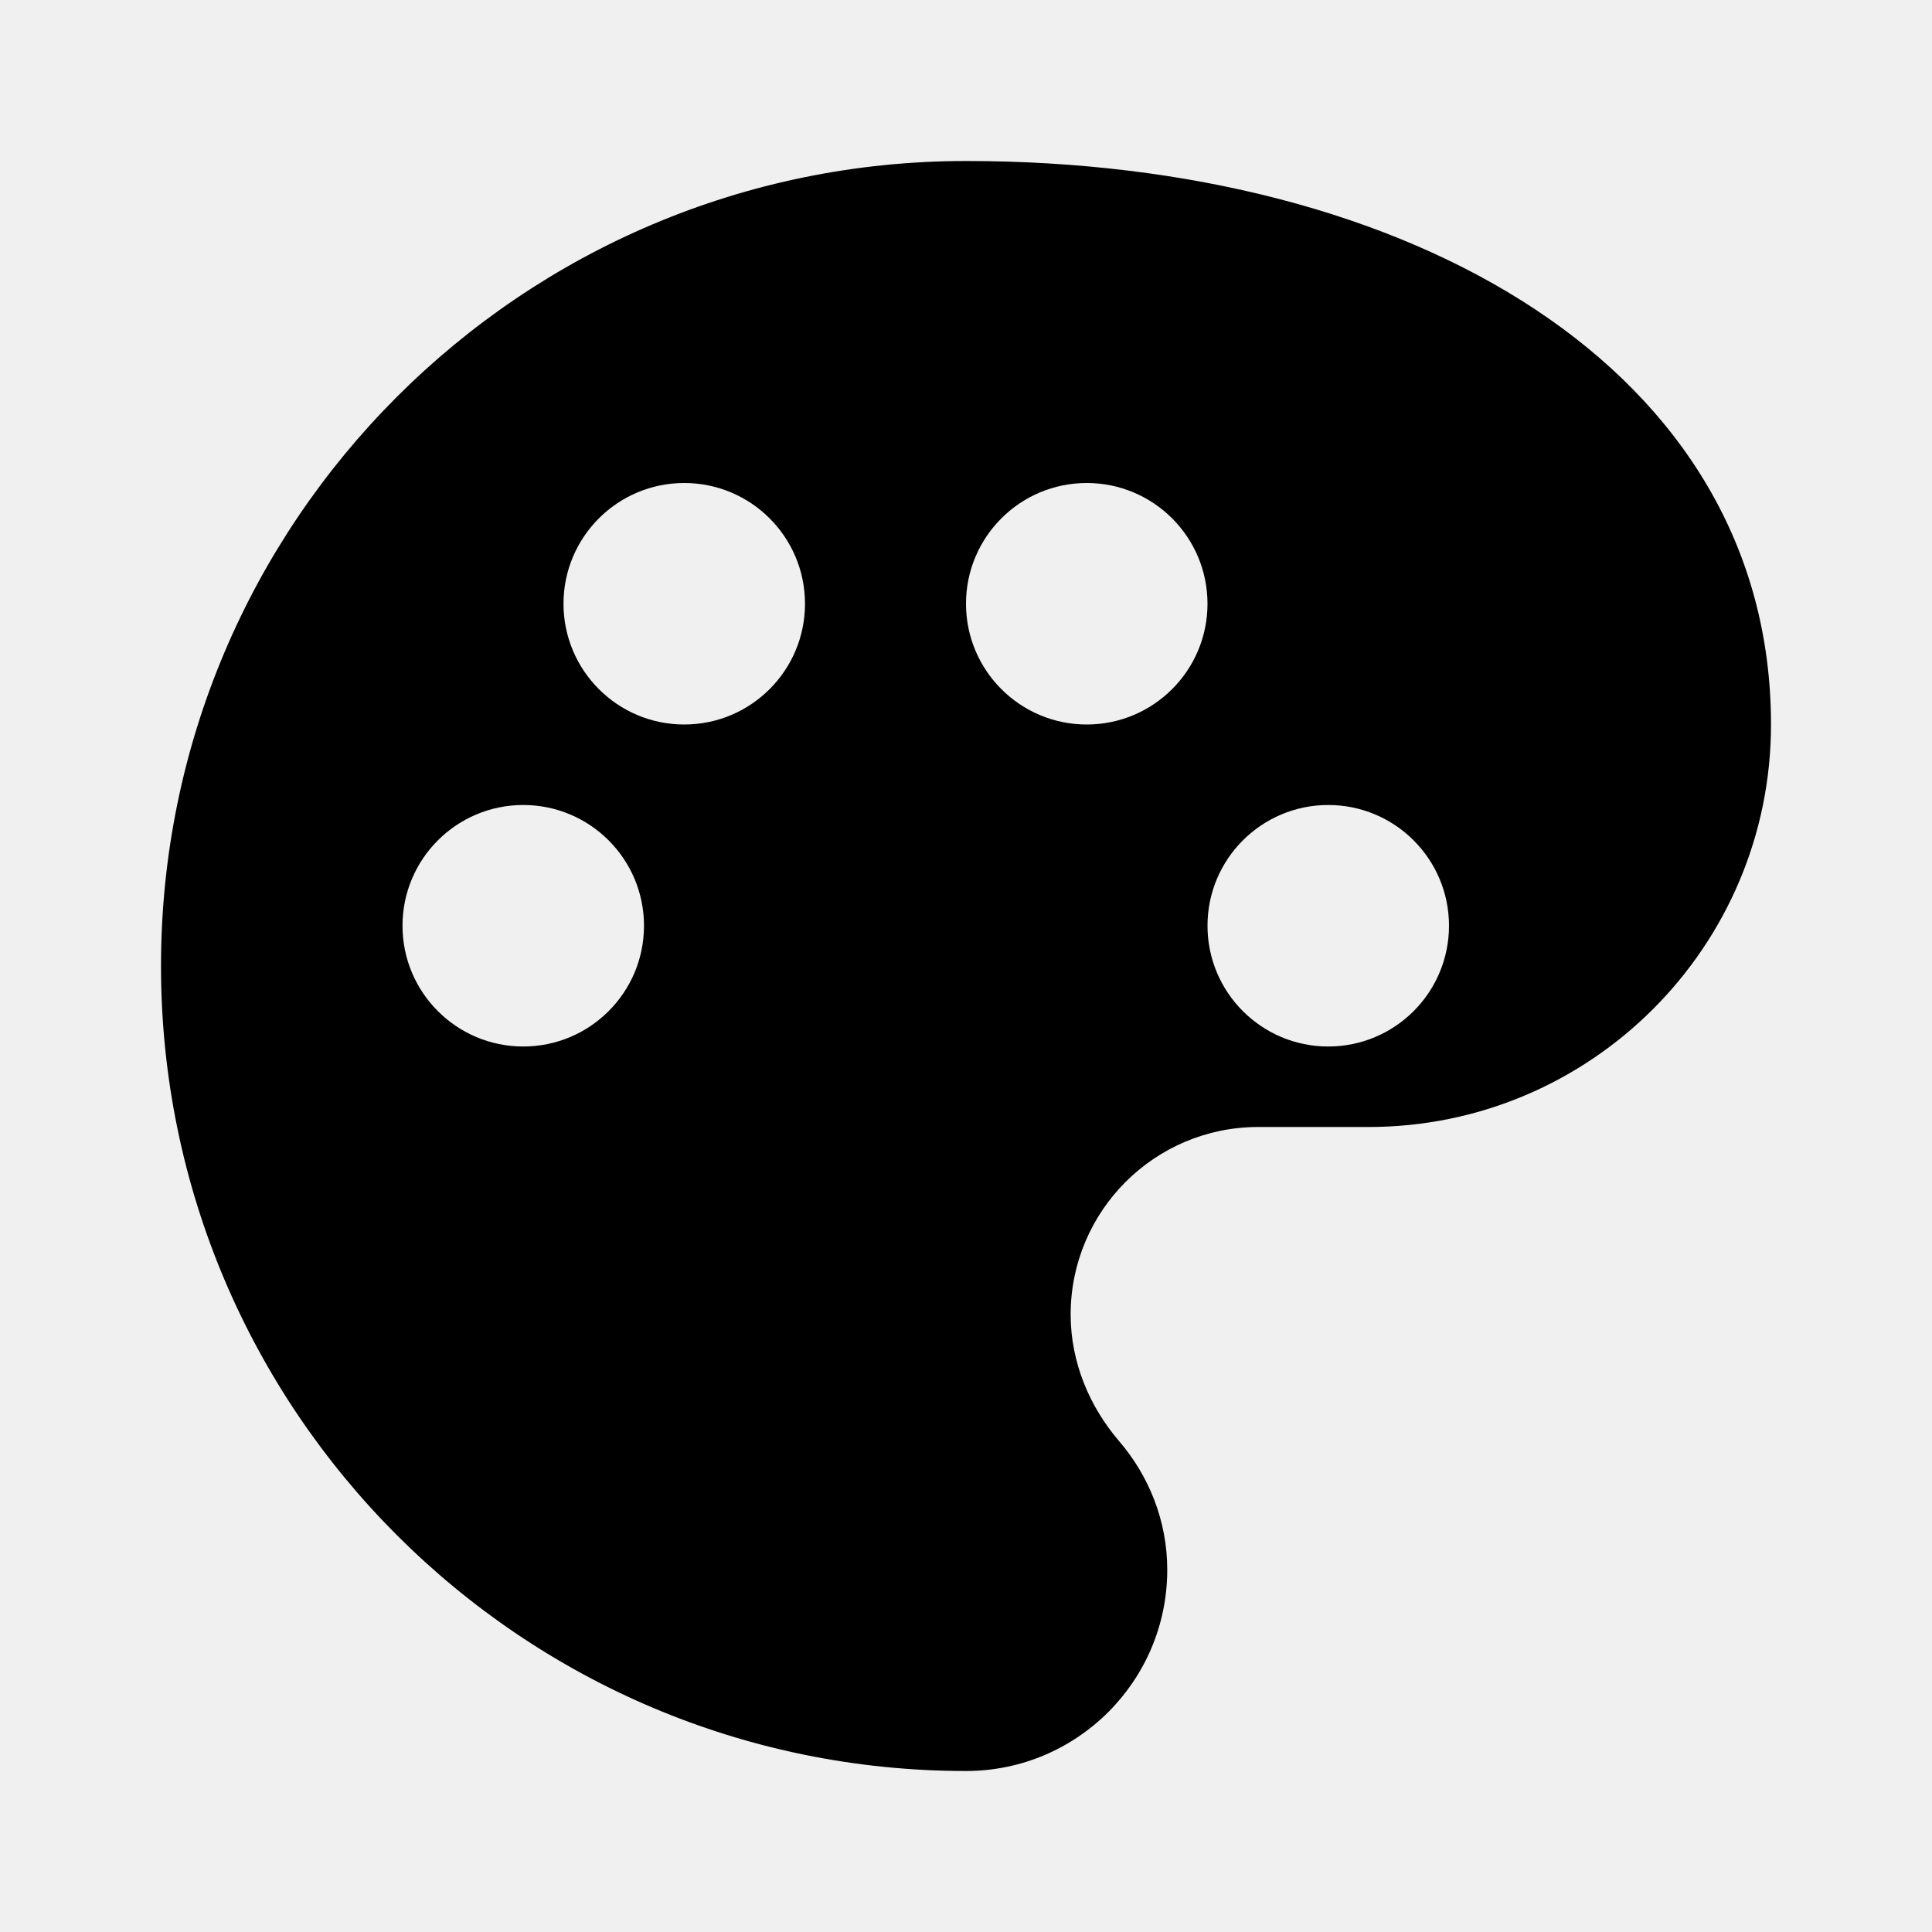
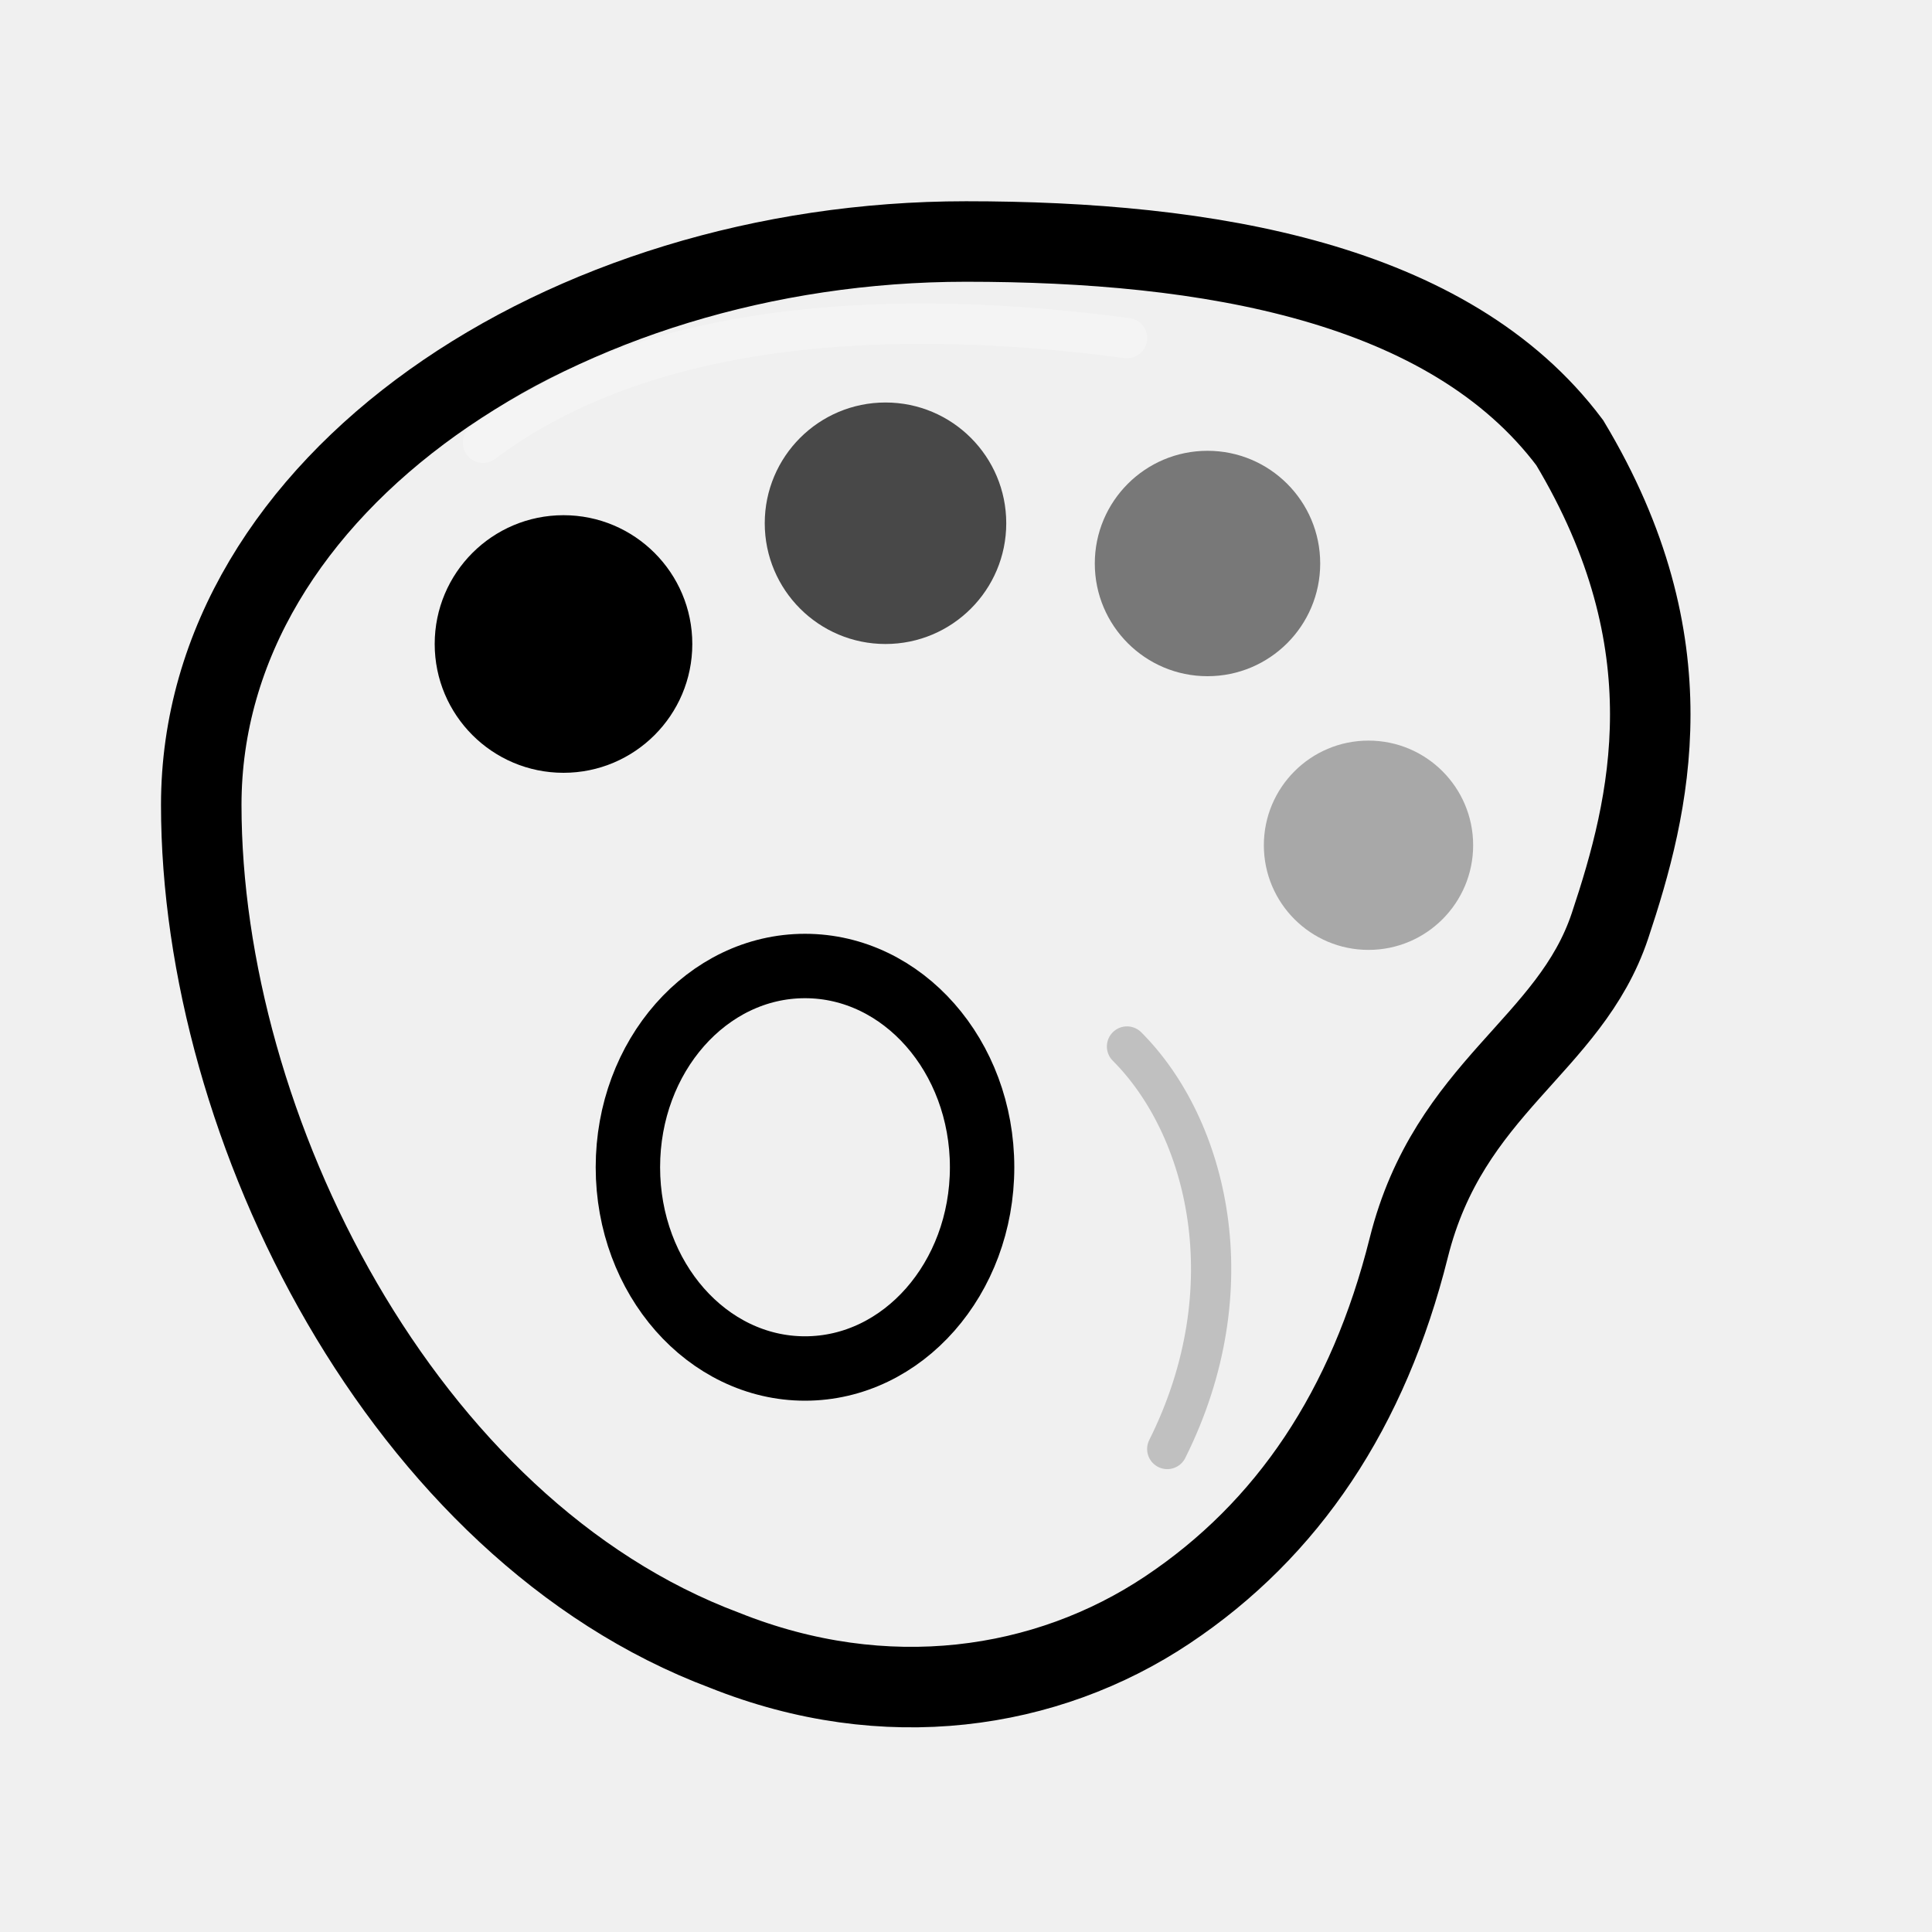
<svg xmlns="http://www.w3.org/2000/svg" viewBox="0 0 24 24" fill="currentColor">
-   <path d="M12 2C6.48 2 2 6.48 2 12s4.48 10 10 10a2.5 2.5 0 0 0 2.5-2.5c0-.61-.23-1.17-.6-1.6-.36-.42-.6-.97-.6-1.57A2.33 2.33 0 0 1 15.63 14H17c2.76 0 5-2.24 5-5 0-4.42-4.48-7-10-7ZM6.5 13a1.5 1.5 0 1 1 0-3 1.5 1.5 0 0 1 0 3Zm2-4a1.5 1.5 0 1 1 0-3 1.5 1.5 0 0 1 0 3Zm5 0a1.5 1.5 0 1 1 0-3 1.5 1.5 0 0 1 0 3Zm3 4a1.5 1.5 0 1 1 0-3 1.5 1.5 0 0 1 0 3Z" />
+   <path d="M12 3 C7 3, 2.5 6, 2.5 10 C2.5 14, 5 19, 9 20.5 C11 21.3, 13 21, 14.5 20 C16 19, 17 17.5, 17.5 15.5 C18 13.5, 19.5 13, 20 11.5 C20.5 10, 21 8, 19.5 5.5 C18 3.5, 15 3, 12 3Z" stroke="currentColor" stroke-width="1" fill="none" />
+   <ellipse cx="10" cy="14.5" rx="2.2" ry="2.5" stroke="currentColor" stroke-width="0.8" fill="none" />
+   <circle cx="7" cy="8" r="1.6" opacity="1.0" />
+   <circle cx="11" cy="6.5" r="1.5" opacity="0.7" />
+   <circle cx="15" cy="7" r="1.4" opacity="0.5" />
+   <circle cx="17" cy="10.5" r="1.3" opacity="0.3" />
+   <path d="M6 5.5 C8 4, 11 3.8, 14 4.2" stroke="white" stroke-width="0.5" stroke-linecap="round" fill="none" opacity="0.3" />
+   <path d="M14 13 C15 14, 15.5 16, 14.5 18" stroke="currentColor" stroke-width="0.5" stroke-linecap="round" fill="none" opacity="0.2" />
</svg>
